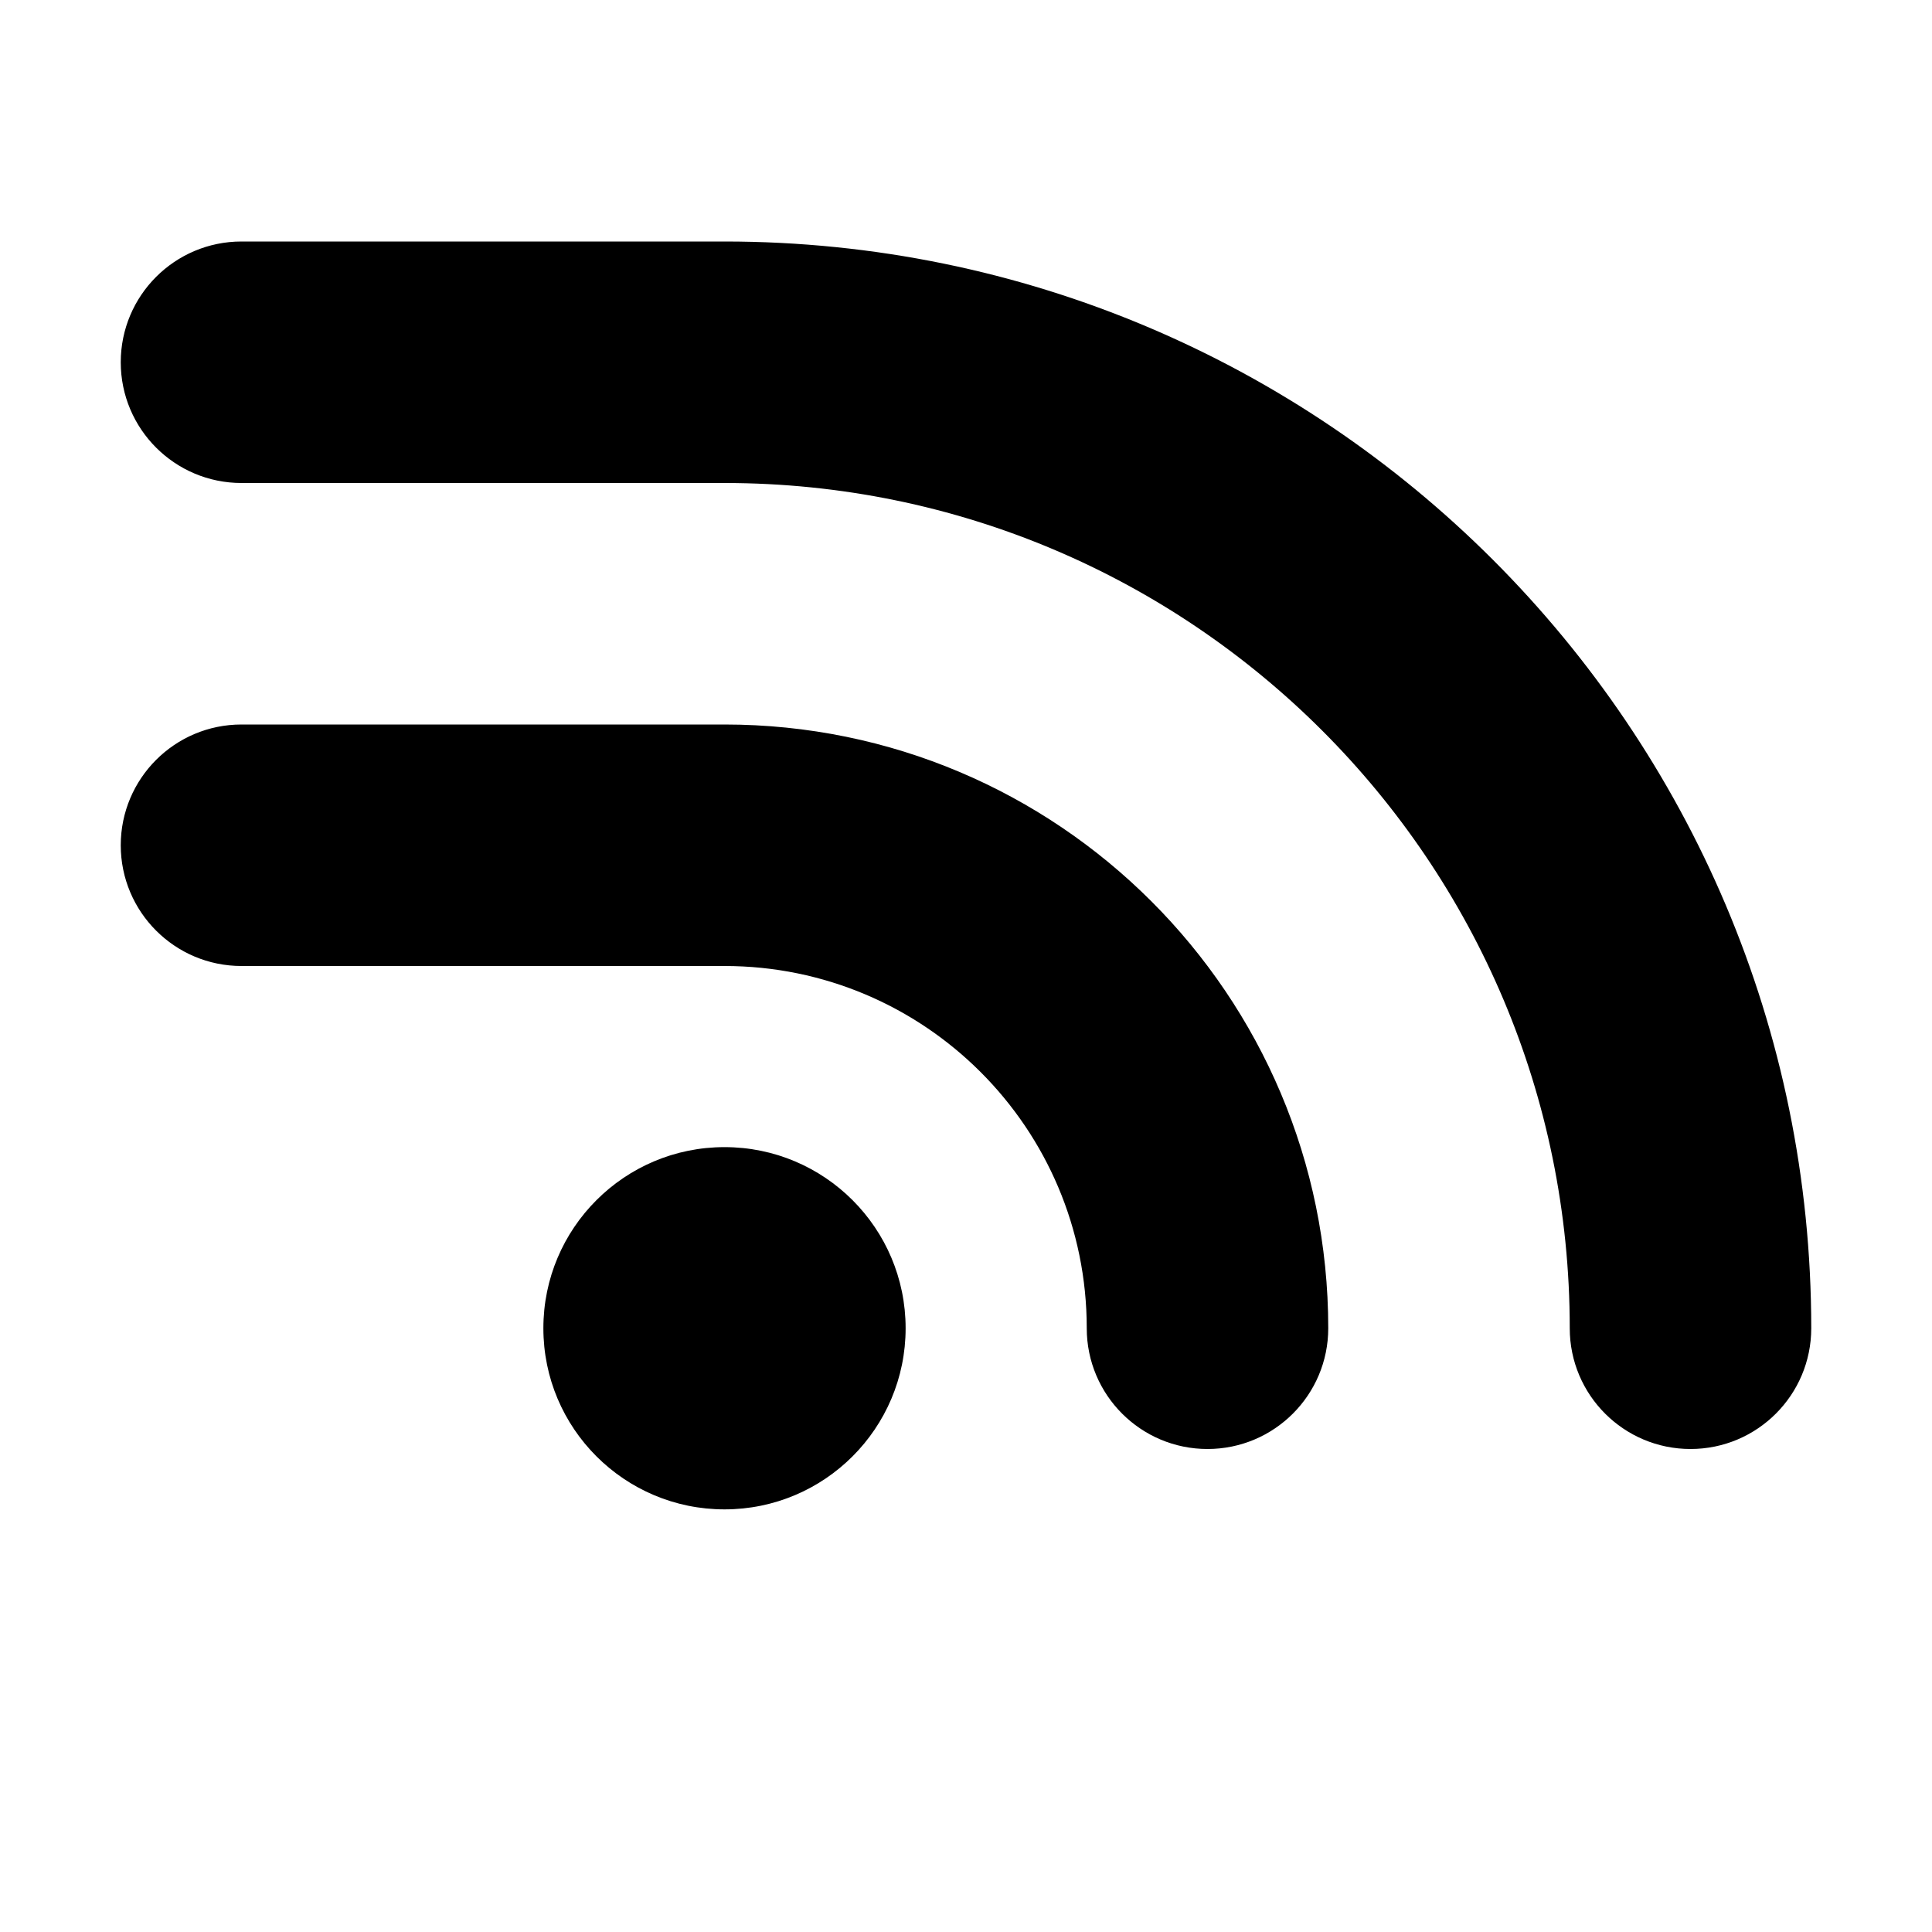
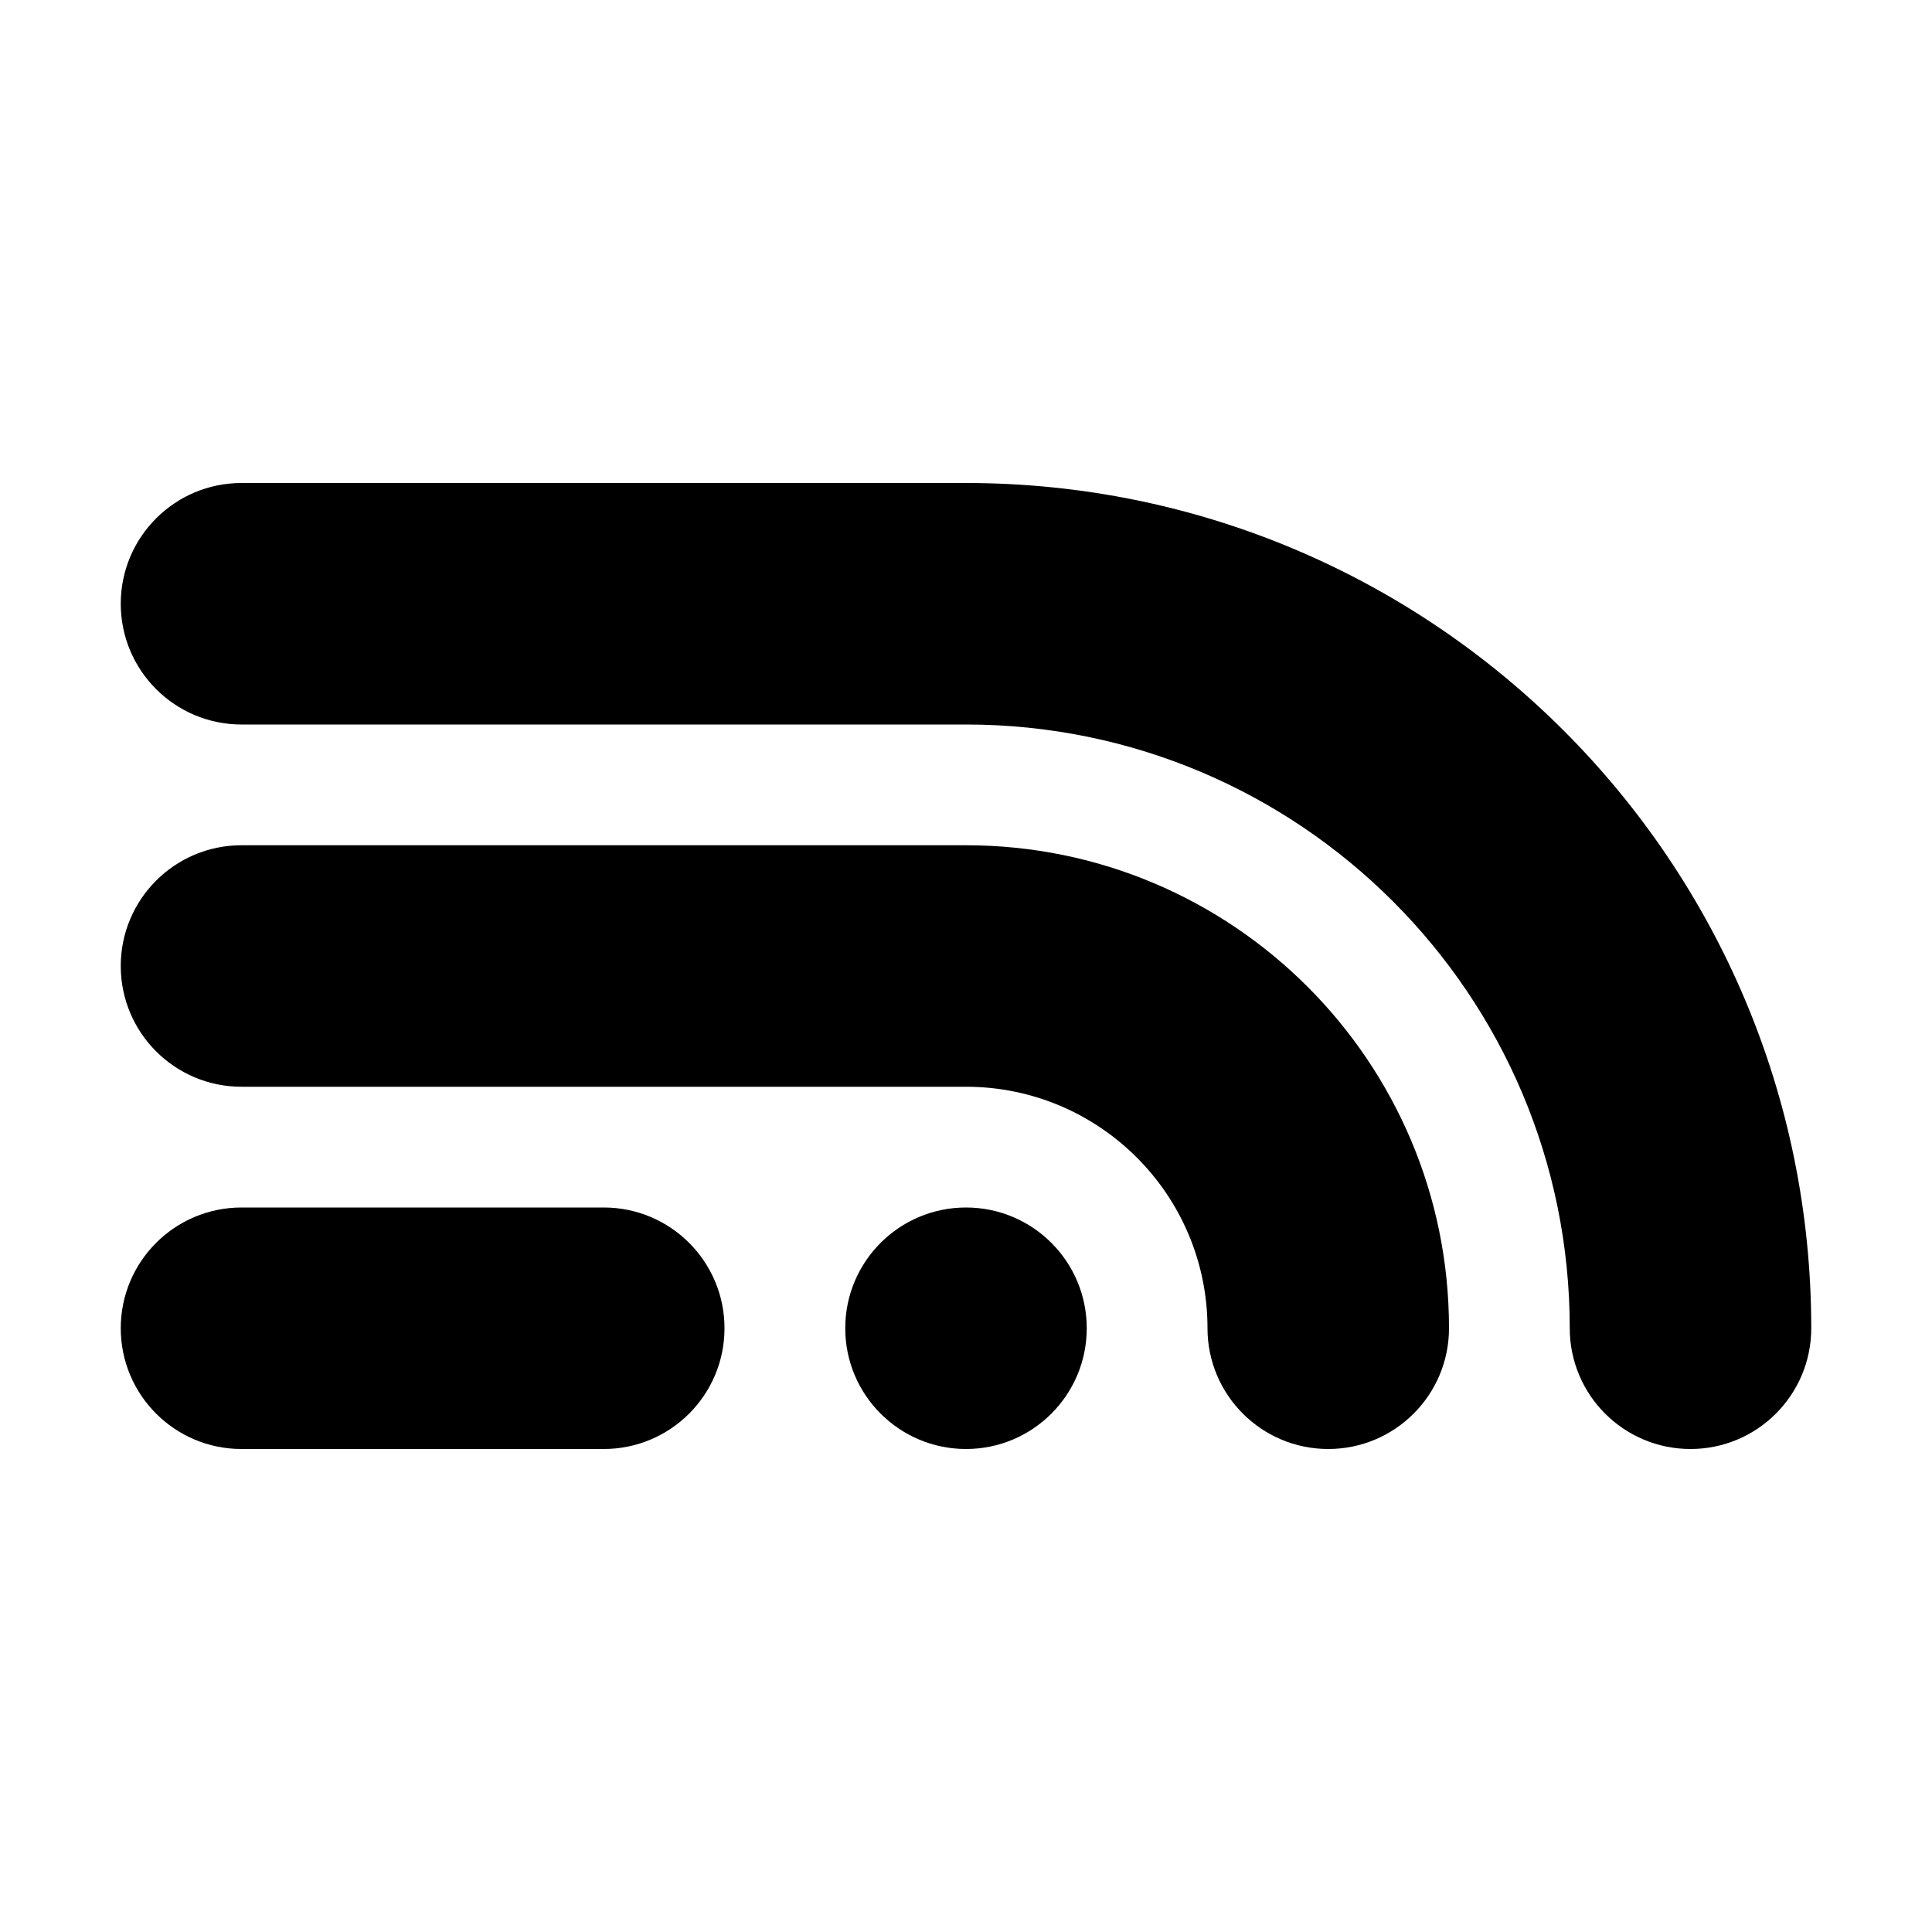
<svg xmlns="http://www.w3.org/2000/svg" viewBox="0 0 256 256" width="256" height="256" role="img" aria-labelledby="t">
-   <path fill="#000000" d="M32 32H96A16 16 0 0 1 96 64H32A16 16 0 0 1 32 32ZM96 32A144 144 0 0 1 240 176A16 16 0 0 1 208 176A112 112 0 0 0 96 64ZM32 96H96A16 16 0 0 1 96 128H32A16 16 0 0 1 32 96ZM96 96A80 80 0 0 1 176 176A16 16 0 0 1 144 176A48 48 0 0 0 96 128ZM72 176A24 24 0 1 1 120 176A24 24 0 1 1 72 176Z" />
+   <path fill="#000000" d="M32 64H128A16 16 0 0 1 128 96H32A16 16 0 0 1 32 64ZM128 64A112 112 0 0 1 240 176A16 16 0 0 1 208 176A80 80 0 0 0 128 96ZM32 112H128A16 16 0 0 1 128 144H32A16 16 0 0 1 32 112ZM128 112A64 64 0 0 1 192 176A16 16 0 0 1 160 176A32 32 0 0 0 128 144ZM32 160H80A16 16 0 0 1 80 192H32A16 16 0 0 1 32 160ZM112 176A16 16 0 1 1 144 176A16 16 0 1 1 112 176Z" />
</svg>
